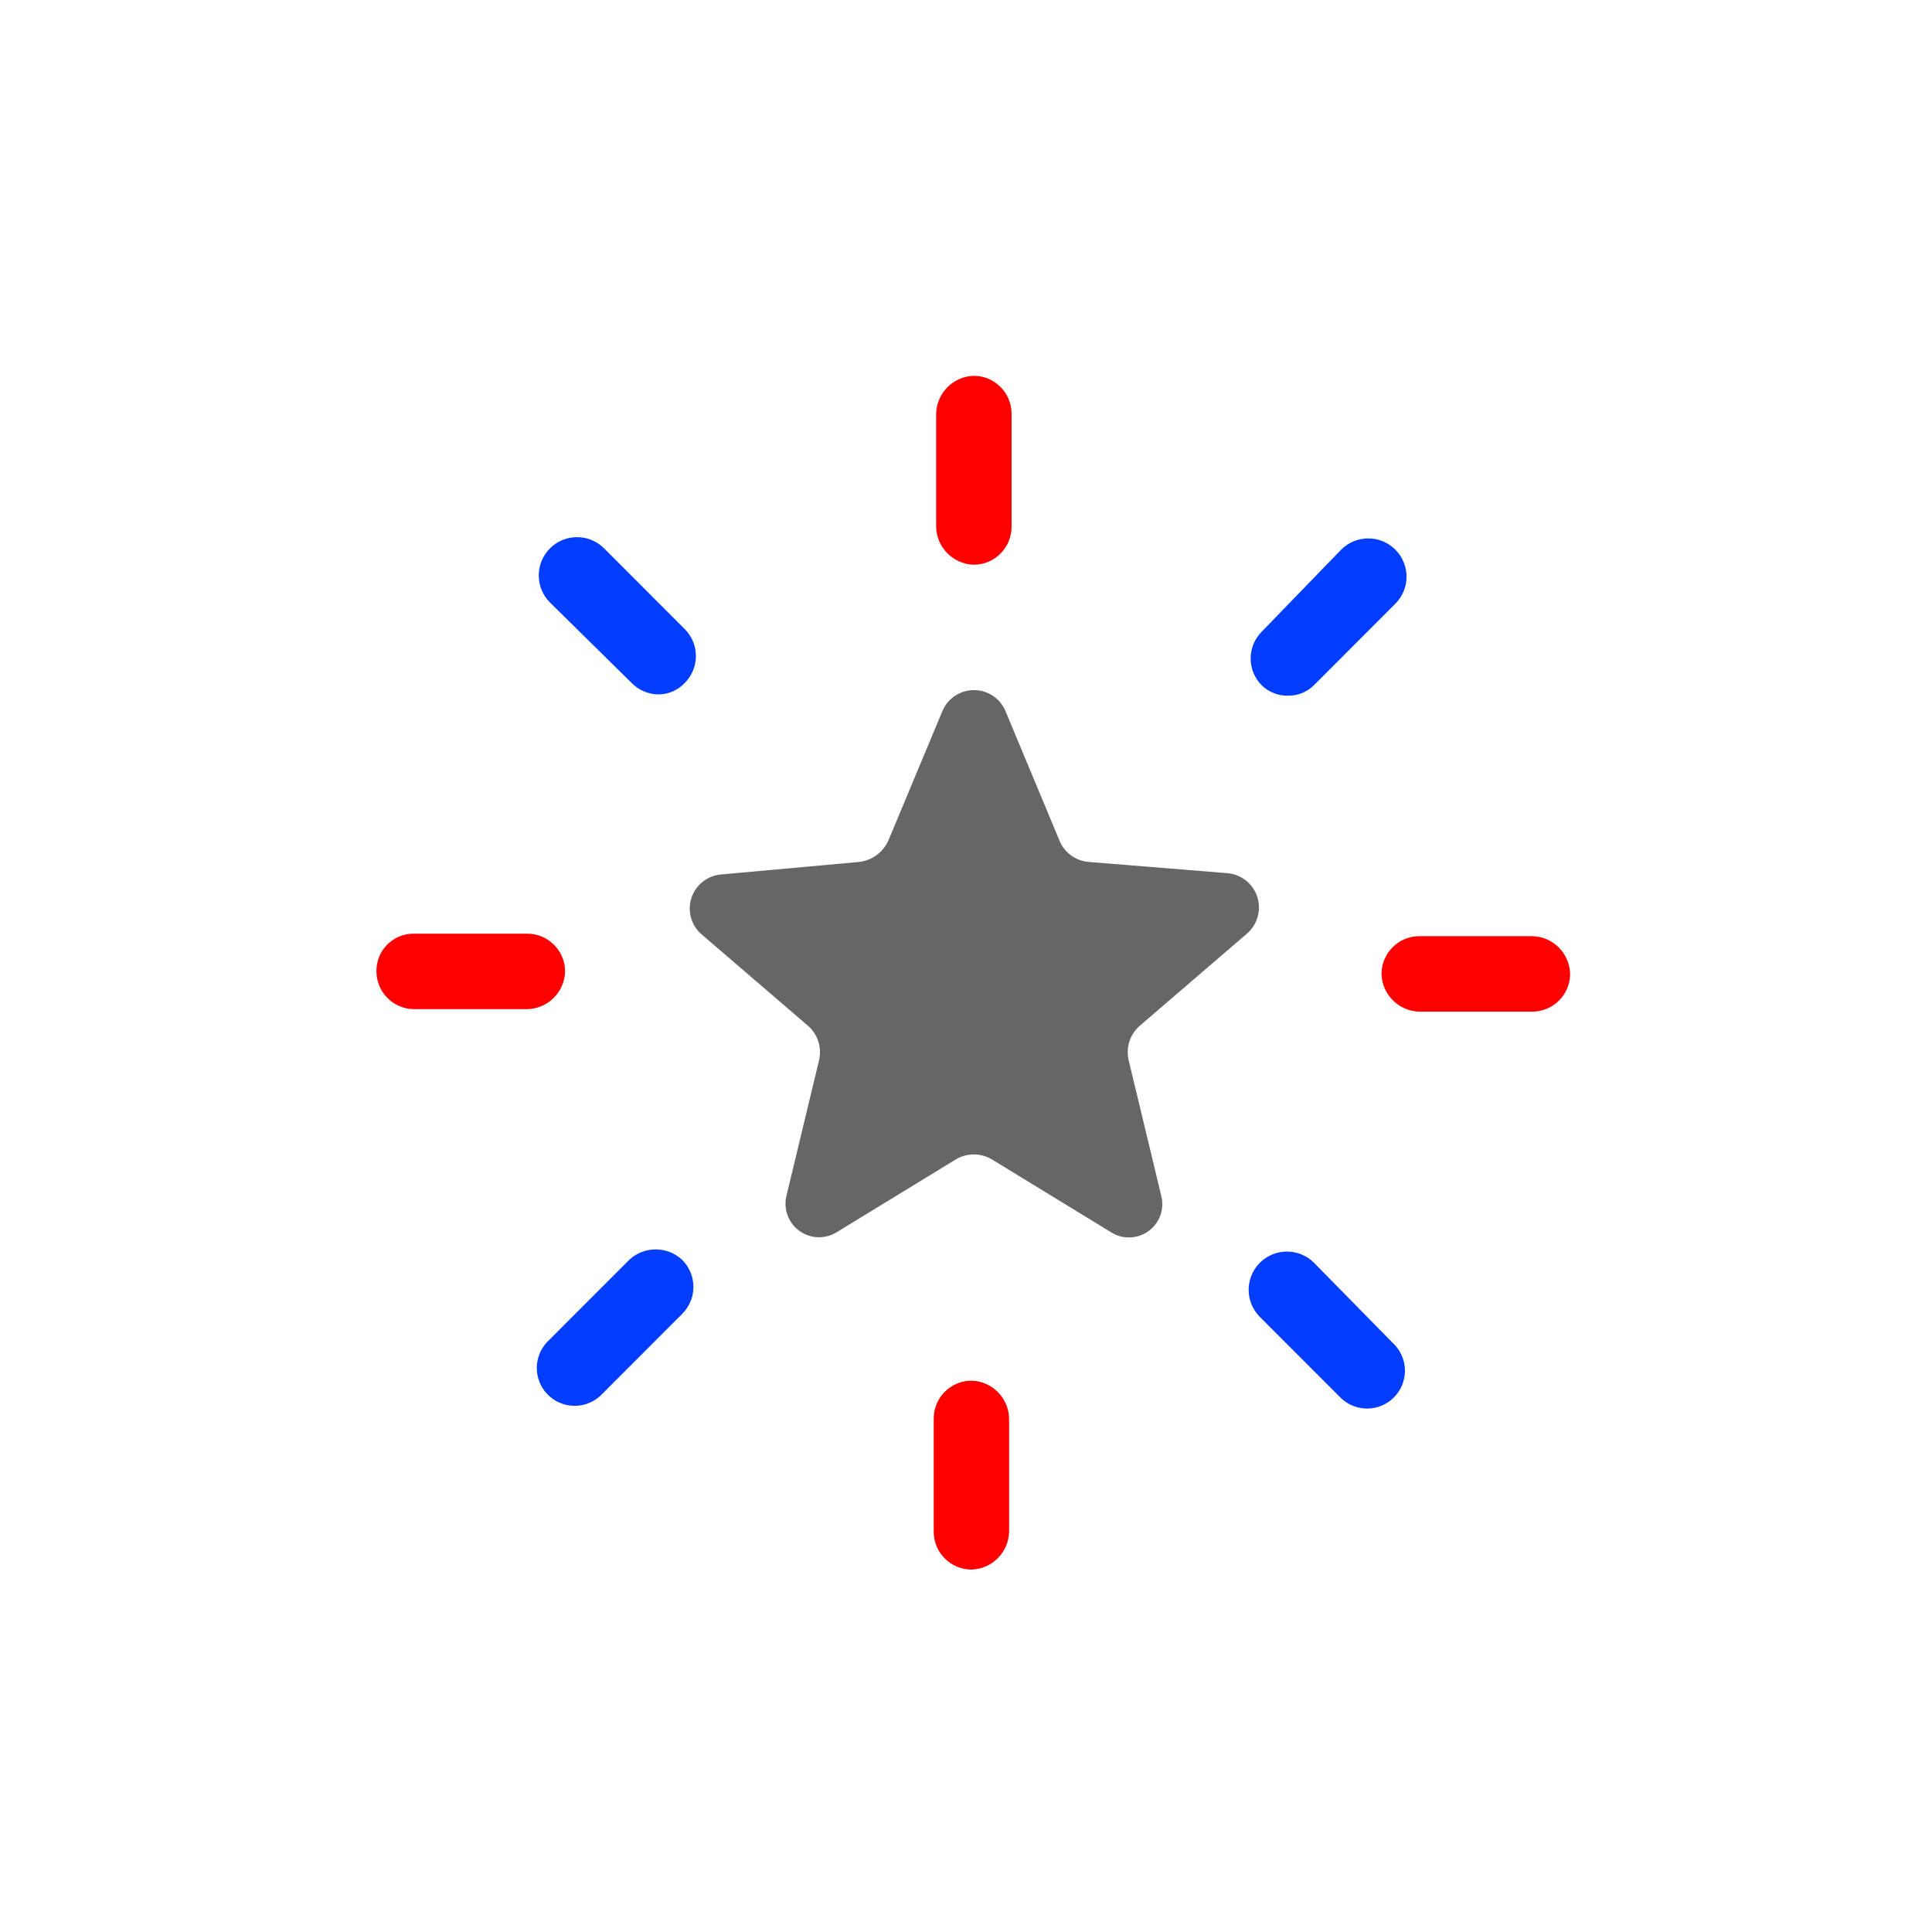
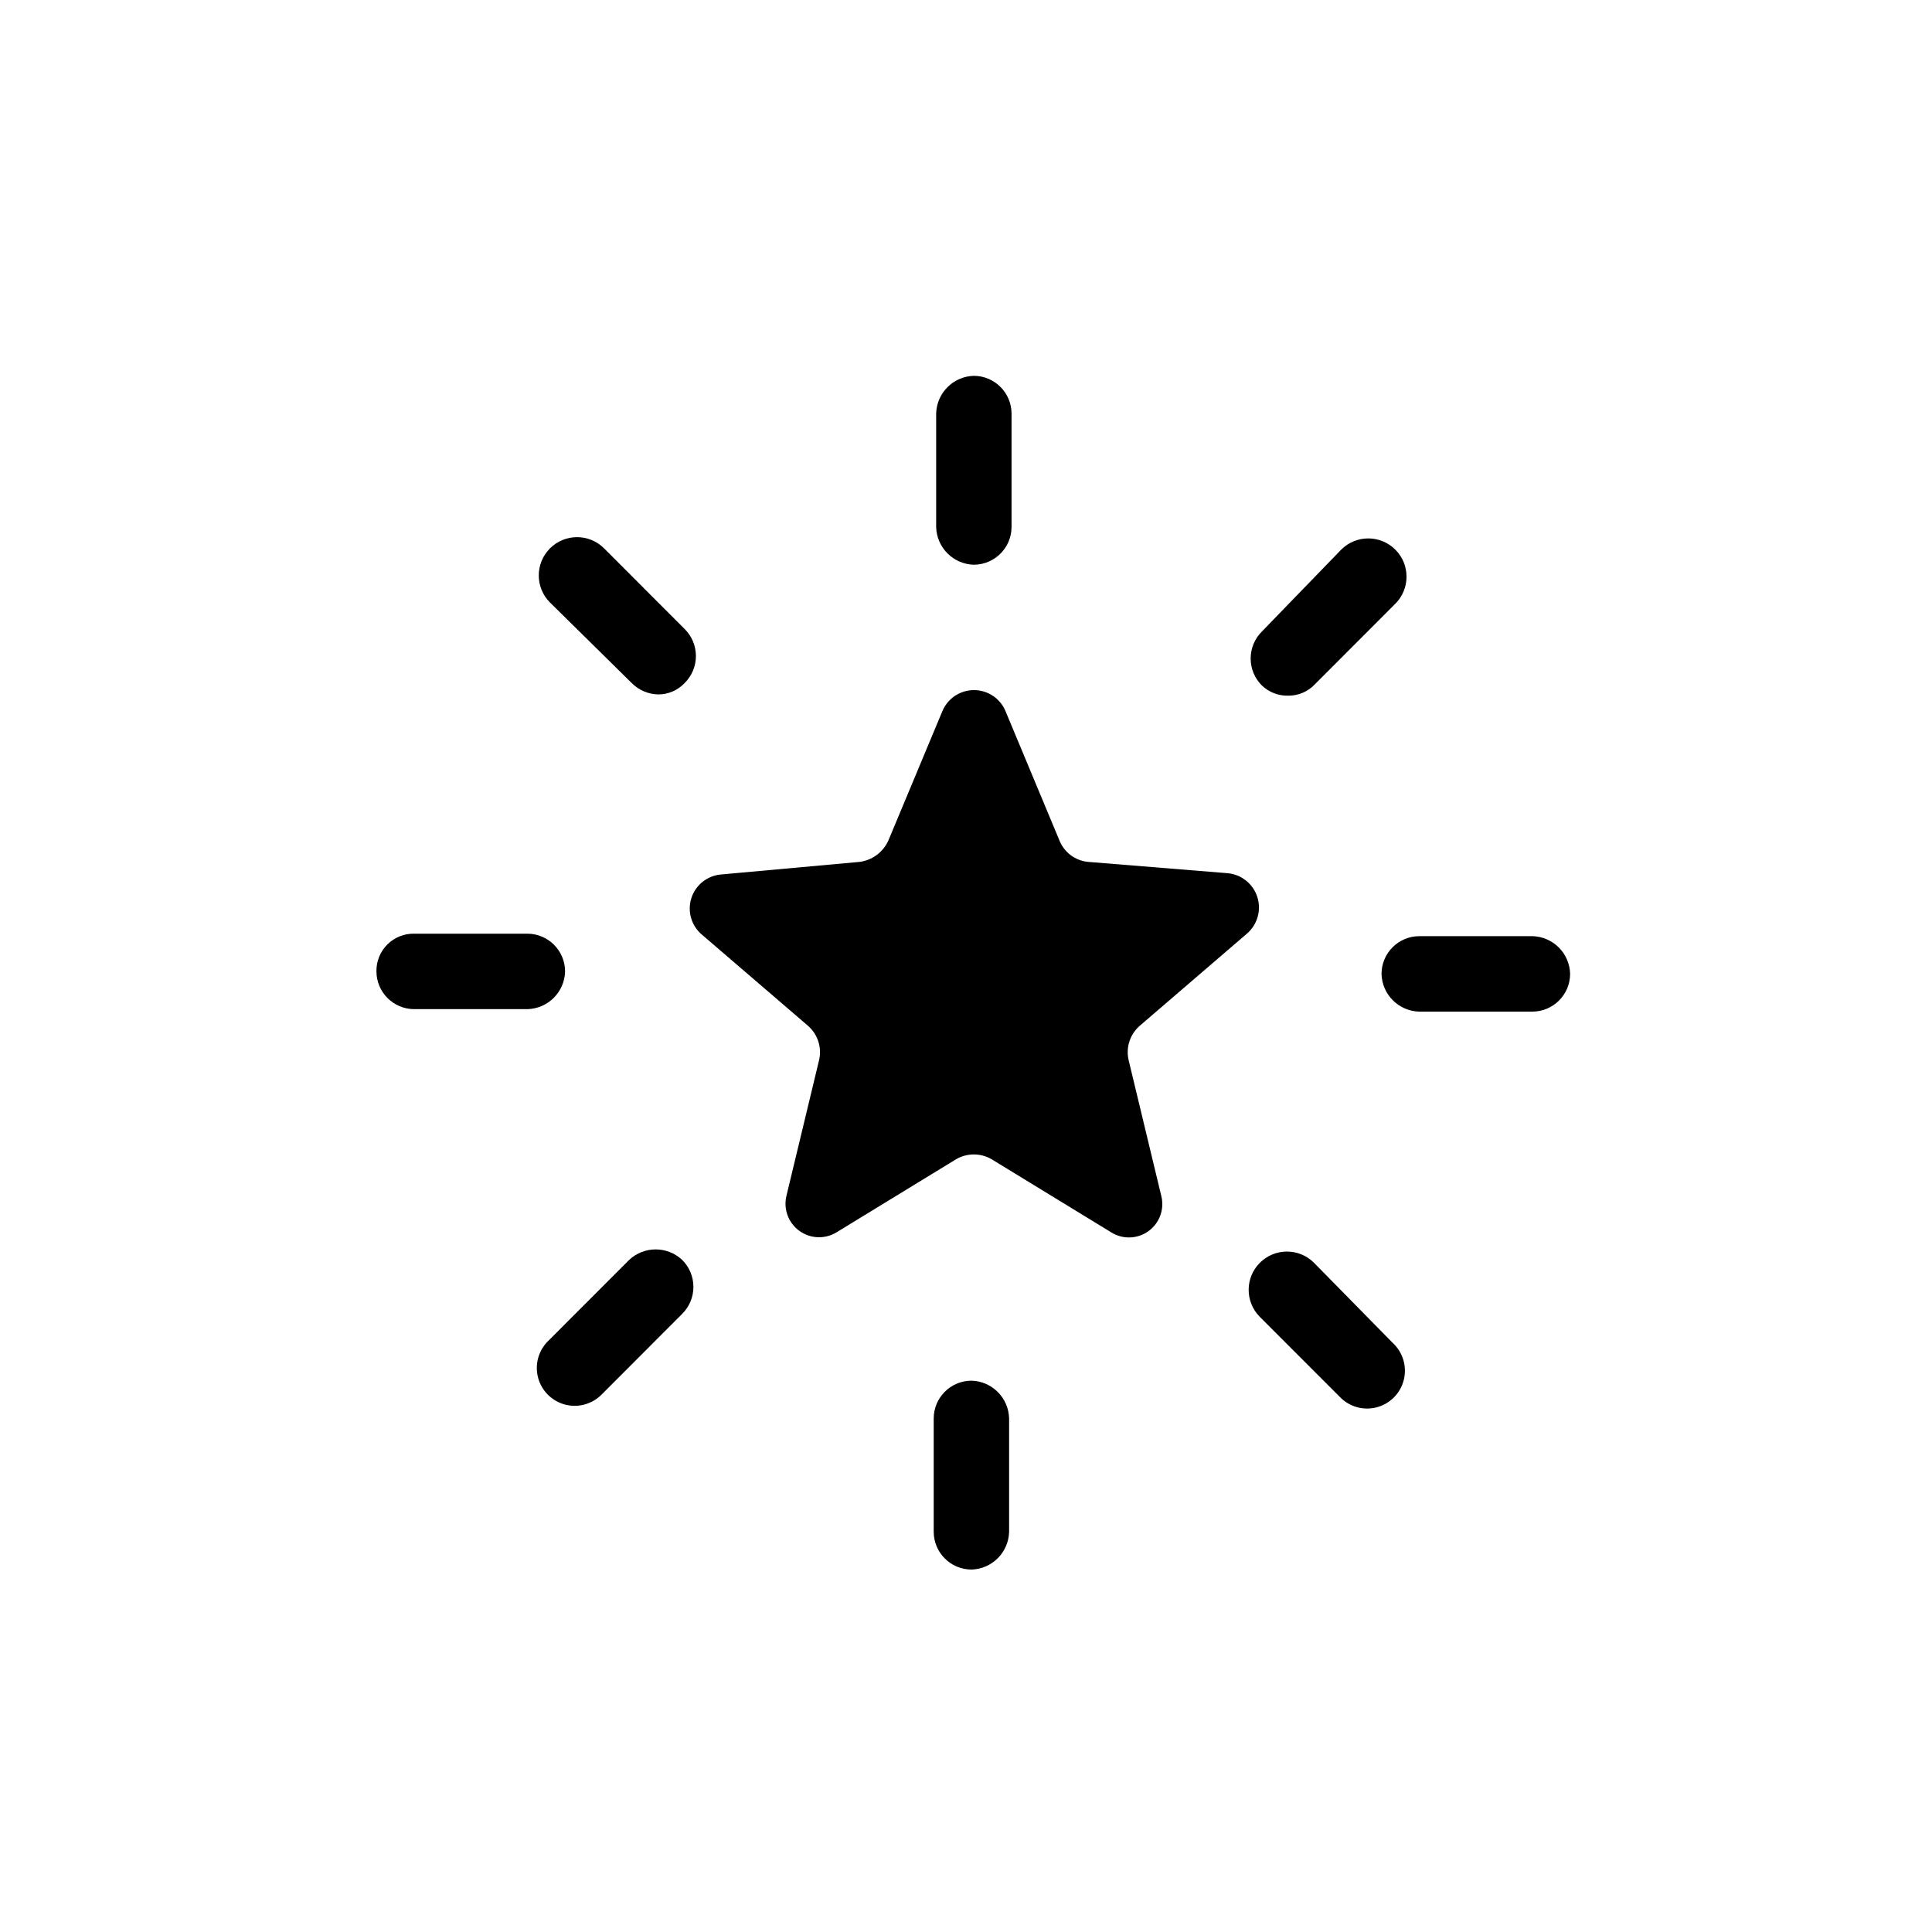
<svg xmlns="http://www.w3.org/2000/svg" id="Layer_1" data-name="Layer 1" viewBox="0 0 123 123">
-   <defs>
-     <style>.cls-1{fill:#666;}.cls-2{fill:red;}.cls-3{fill:#003dff;}</style>
-   </defs>
  <path class="cls-1" d="M79.382,59.442a2.192,2.192,0,0,0-1.2-3.848l-8.89-.721A2.185,2.185,0,0,1,67.45,53.51l-3.444-8.258a2.177,2.177,0,0,0-4,0L56.558,53.51a2.336,2.336,0,0,1-1.842,1.363l-8.809.8a2.175,2.175,0,0,0-1.2,3.848L51.433,65.3a2.23,2.23,0,0,1,.72,2.164l-2.082,8.658a2.135,2.135,0,0,0,3.2,2.325l7.608-4.65a2.243,2.243,0,0,1,2.242,0l7.608,4.65a2.124,2.124,0,0,0,3.2-2.325l-2.082-8.658a2.231,2.231,0,0,1,.721-2.164Z" />
  <path class="cls-2" d="M62,35.953a2.411,2.411,0,0,0,2.4-2.405V26.333A2.411,2.411,0,0,0,62,23.927a2.465,2.465,0,0,0-2.4,2.406v7.215A2.465,2.465,0,0,0,62,35.953Z" />
  <path class="cls-3" d="M40.221,43.489a2.439,2.439,0,0,0,1.682.721,2.3,2.3,0,0,0,1.681-.721,2.422,2.422,0,0,0,0-3.448l-5.125-5.13a2.436,2.436,0,0,0-3.444,3.447Z" />
  <path class="cls-2" d="M35.976,61.847a2.41,2.41,0,0,0-2.4-2.405H26.366a2.361,2.361,0,0,0-2.4,2.405,2.41,2.41,0,0,0,2.4,2.4h7.208A2.464,2.464,0,0,0,35.976,61.847Z" />
  <path class="cls-3" d="M40.061,80.206l-5.126,5.131A2.409,2.409,0,1,0,38.3,88.784l5.125-5.131a2.421,2.421,0,0,0,0-3.447A2.467,2.467,0,0,0,40.061,80.206Z" />
  <path class="cls-2" d="M61.844,87.9a2.411,2.411,0,0,0-2.4,2.405v7.215a2.41,2.41,0,0,0,2.4,2.405,2.464,2.464,0,0,0,2.4-2.405V90.307A2.465,2.465,0,0,0,61.844,87.9Z" />
  <path class="cls-3" d="M83.627,80.366a2.437,2.437,0,0,0-3.444,3.448l5.125,5.13A2.408,2.408,0,1,0,88.672,85.5Z" />
  <path class="cls-2" d="M97.561,59.6H90.354a2.41,2.41,0,0,0-2.4,2.405,2.465,2.465,0,0,0,2.4,2.4h7.207a2.411,2.411,0,0,0,2.4-2.4A2.464,2.464,0,0,0,97.561,59.6Z" />
  <path class="cls-3" d="M82.025,44.29a2.3,2.3,0,0,0,1.682-.721l5.125-5.131a2.436,2.436,0,1,0-3.444-3.447L80.343,40.2a2.421,2.421,0,0,0,0,3.447A2.346,2.346,0,0,0,82.025,44.29Z" />
</svg>
